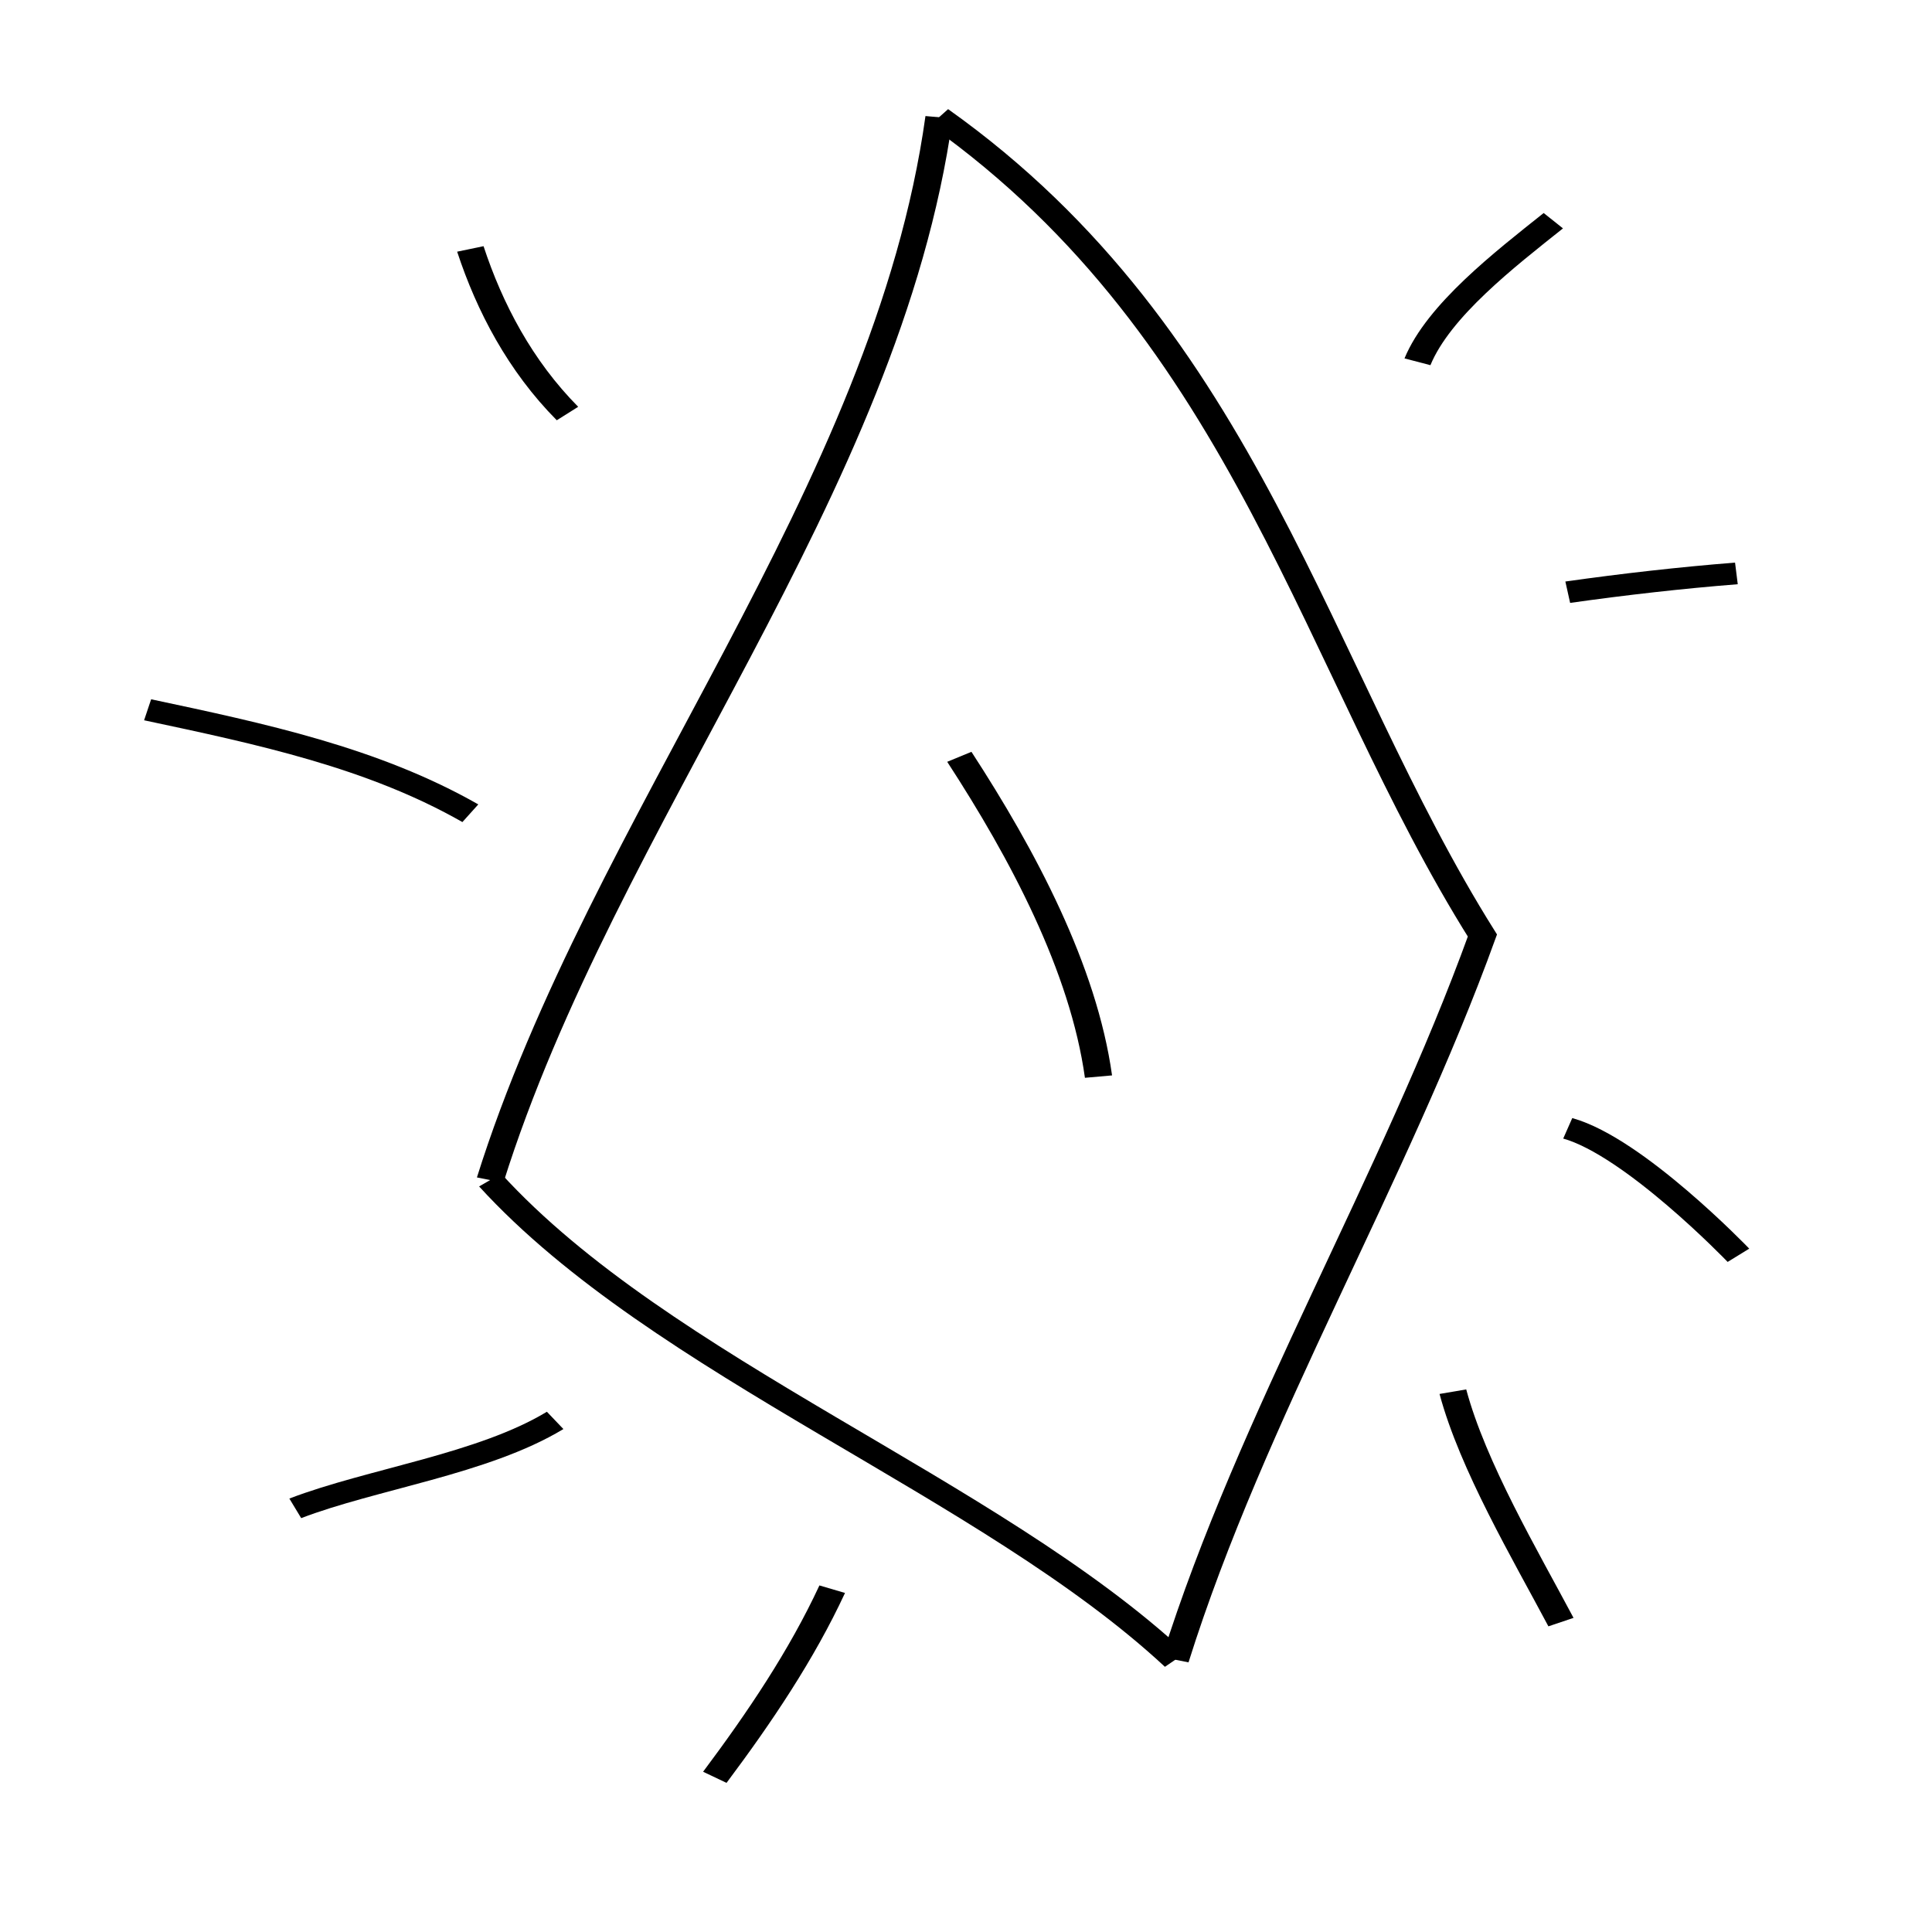
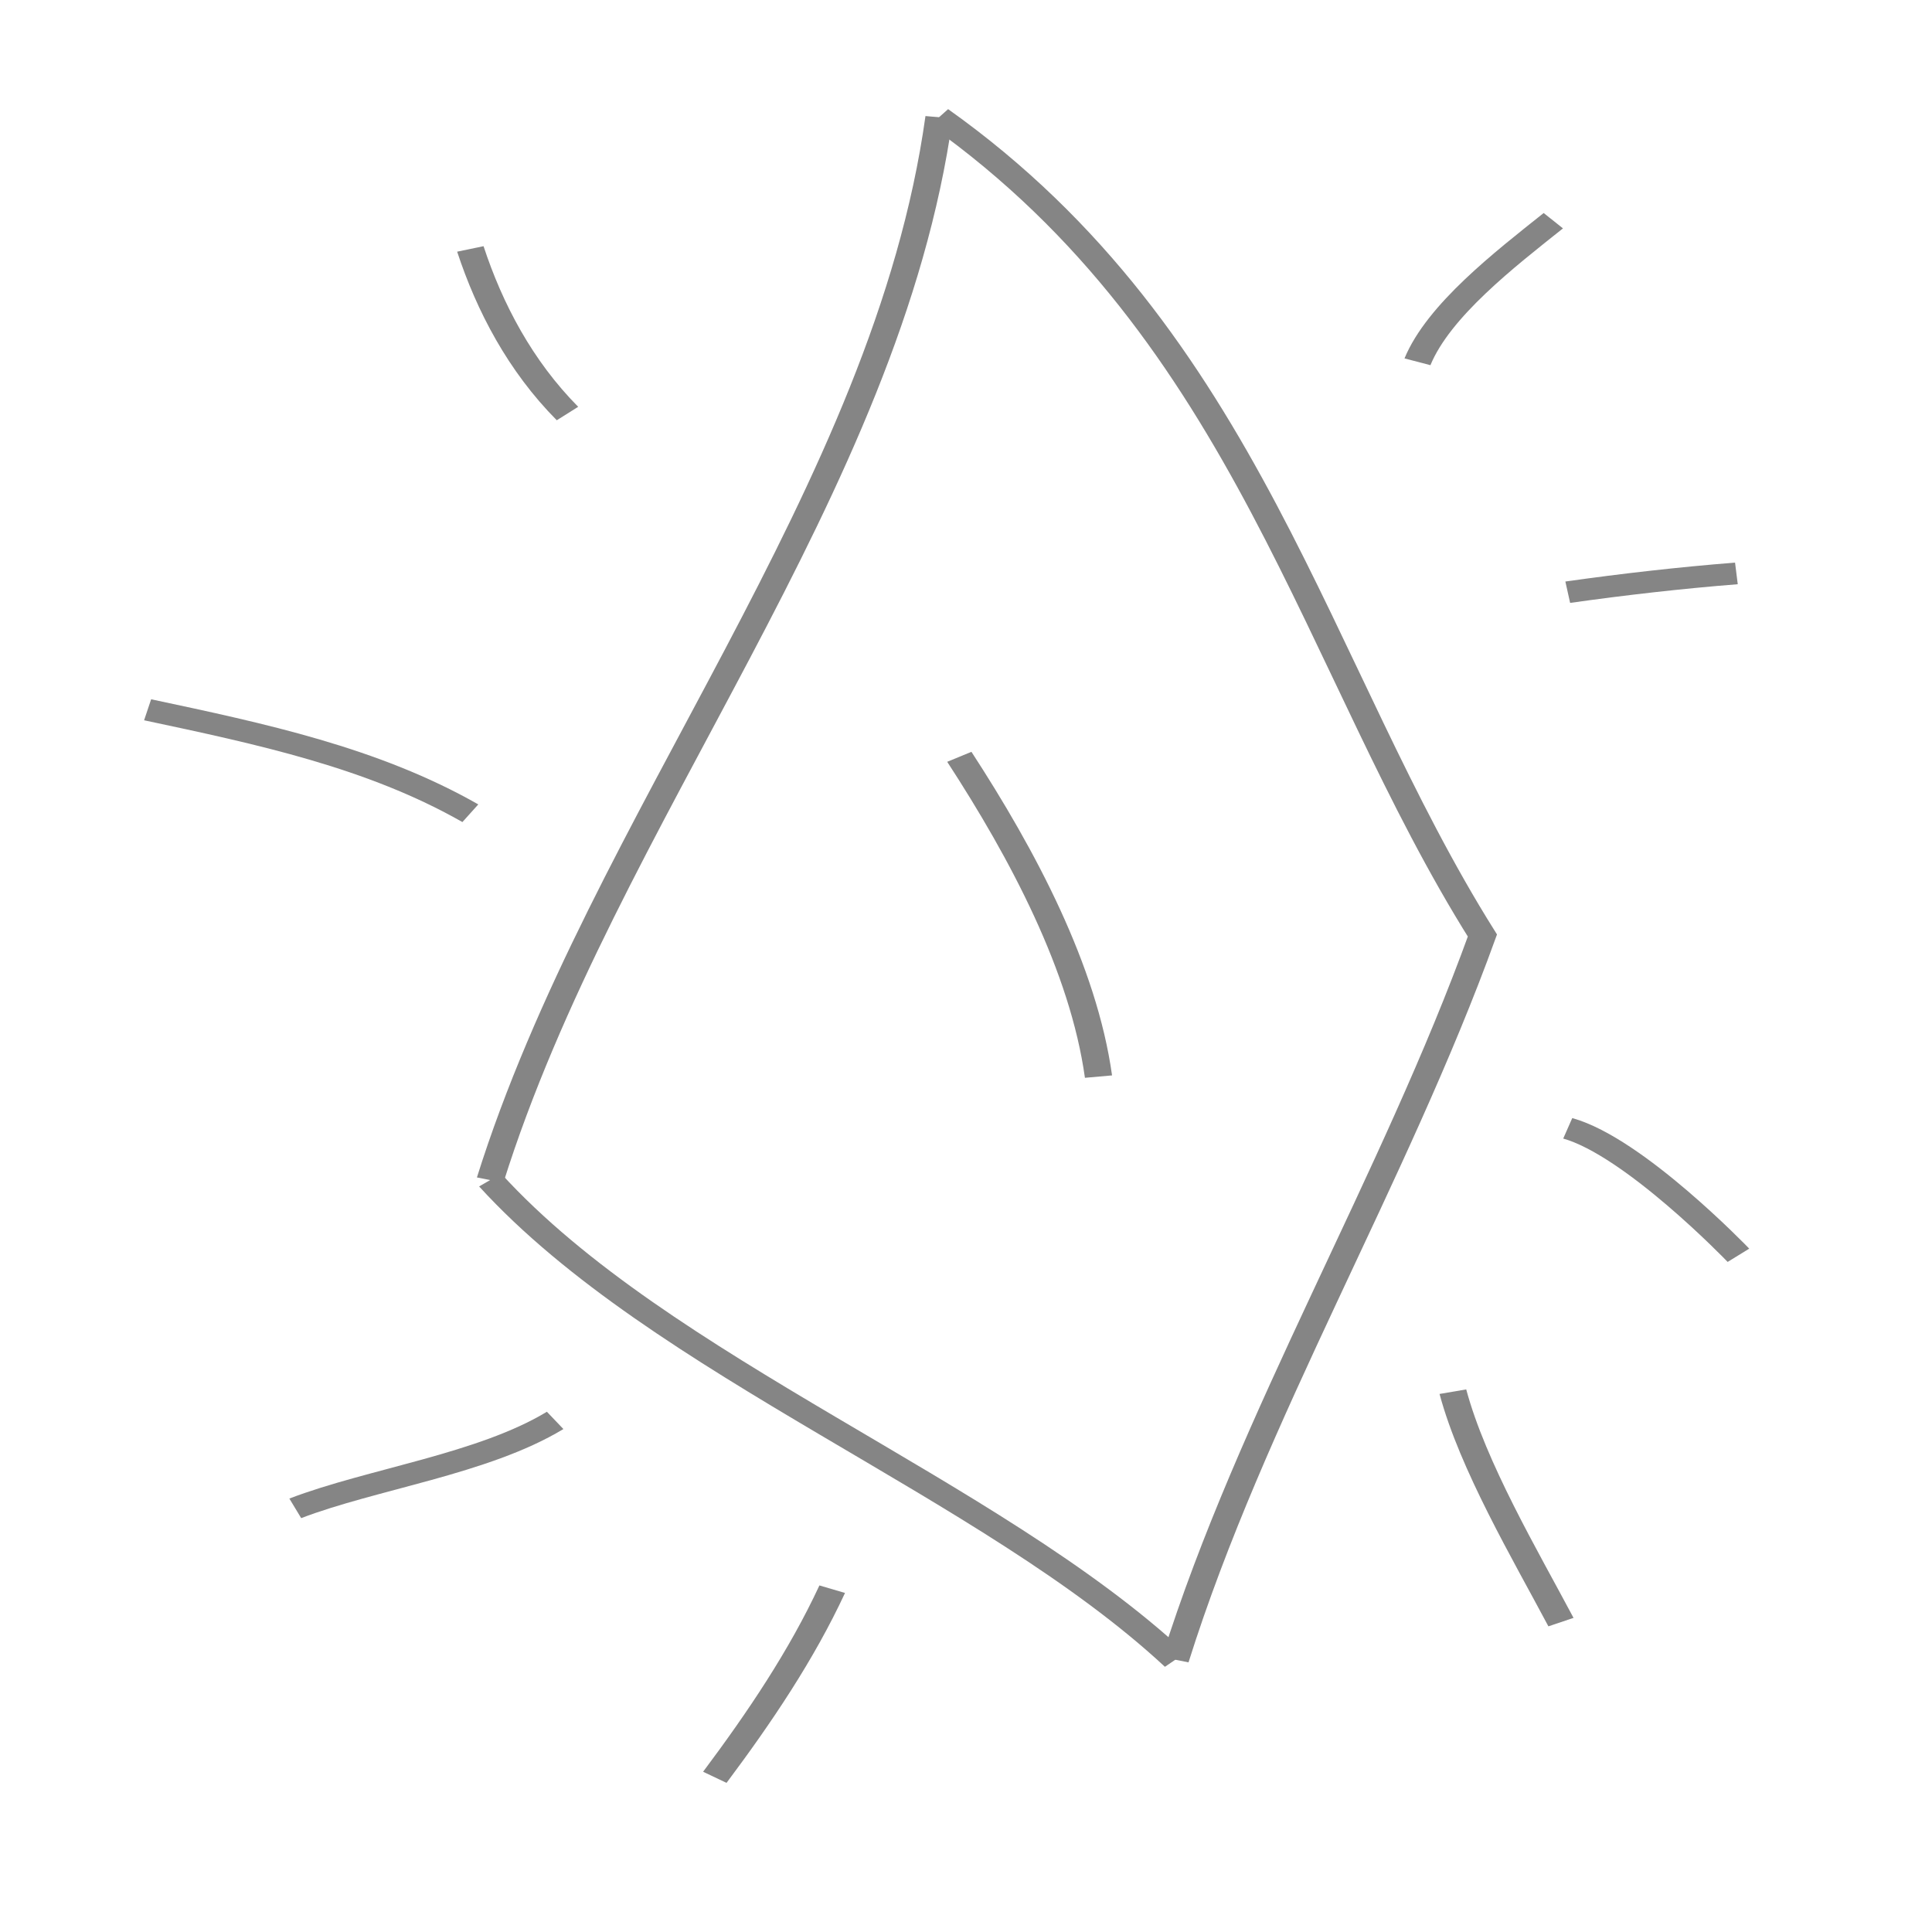
<svg xmlns="http://www.w3.org/2000/svg" width="300" height="300" viewBox="0 0 79.375 79.375" version="1.1" id="svg5">
  <defs id="defs2" />
  <g id="layer1">
-     <g id="g1003" transform="matrix(1.678173,0,0,1.336176,-65.03446,-14.69643)" style="stroke-width:0.668">
-       <path style="fill:none;stroke:#000000;stroke-width:0.668;stroke-opacity:1" d="M 61.742,14.604 C 60.465,26.118 53.532,36.167 50.753,47.283" id="path350" />
-       <path style="fill:none;stroke:#000000;stroke-width:0.668;stroke-opacity:1" d="m 61.742,14.604 c 7.57,6.751 9.209,16.973 13.303,25.16 -2.156,7.485 -5.649,14.788 -7.519,22.268" id="path969" />
-       <path style="fill:none;stroke:#000000;stroke-width:0.668;stroke-opacity:1" d="m 50.753,47.283 c 4.198,5.778 12.216,9.432 16.773,14.749" id="path971" />
-       <path style="fill:none;stroke:#000000;stroke-width:0.668;stroke-opacity:1" d="m 62.239,34.269 c 1.558,3.007 3.038,6.509 3.407,9.833" id="path973" />
-       <path style="fill:none;stroke:#000000;stroke-width:0.668;stroke-opacity:1" d="m 73.455,22.123 c 0.518,-1.577 2.139,-3.151 3.326,-4.338" id="path975" />
-       <path style="fill:none;stroke:#000000;stroke-width:0.668;stroke-opacity:1" d="m 77.134,29.208 c 1.375,-0.244 2.755,-0.441 4.129,-0.578" id="path977" />
-       <path style="fill:none;stroke:#000000;stroke-width:0.668;stroke-opacity:1" d="m 77.134,45.692 c 1.621,0.569 4.135,3.847 4.179,3.904" id="path979" />
-       <path style="fill:none;stroke:#000000;stroke-width:0.668;stroke-opacity:1" d="m 74.322,53.79 c 0.491,2.294 1.768,5.009 2.646,7.085" id="path981" />
-       <path style="fill:none;stroke:#000000;stroke-width:0.668;stroke-opacity:1" d="m 59.127,59.863 c -0.746,2.019 -1.772,3.935 -2.874,5.784" id="path983" />
-       <path style="fill:none;stroke:#000000;stroke-width:0.668;stroke-opacity:1" d="m 52.344,54.673 c -1.767,1.343 -4.478,1.798 -6.362,2.704" id="path985" />
-       <path style="fill:none;stroke:#000000;stroke-width:0.668;stroke-opacity:1" d="M 50.268,36.004 C 47.875,34.291 45.139,33.563 42.367,32.823" id="path987" />
-       <path style="fill:none;stroke:#000000;stroke-width:0.668;stroke-opacity:1" d="m 52.646,23.714 c -1.155,-1.463 -1.906,-3.258 -2.378,-5.061" id="path989" />
+     <g id="g1003" transform="matrix(1.678173,0,0,1.336176,-65.03446,-14.69643)" style="stroke-width:0.668;stroke:#858585;stroke-opacity:1">
+       <path style="fill:none;stroke:#858585;stroke-width:0.668;stroke-opacity:1" d="M 61.742,14.604 C 60.465,26.118 53.532,36.167 50.753,47.283" id="path350" />
+       <path style="fill:none;stroke:#858585;stroke-width:0.668;stroke-opacity:1" d="m 61.742,14.604 c 7.57,6.751 9.209,16.973 13.303,25.16 -2.156,7.485 -5.649,14.788 -7.519,22.268" id="path969" />
+       <path style="fill:none;stroke:#858585;stroke-width:0.668;stroke-opacity:1" d="m 50.753,47.283 c 4.198,5.778 12.216,9.432 16.773,14.749" id="path971" />
+       <path style="fill:none;stroke:#858585;stroke-width:0.668;stroke-opacity:1" d="m 62.239,34.269 c 1.558,3.007 3.038,6.509 3.407,9.833" id="path973" />
+       <path style="fill:none;stroke:#858585;stroke-width:0.668;stroke-opacity:1" d="m 73.455,22.123 c 0.518,-1.577 2.139,-3.151 3.326,-4.338" id="path975" />
+       <path style="fill:none;stroke:#858585;stroke-width:0.668;stroke-opacity:1" d="m 77.134,29.208 c 1.375,-0.244 2.755,-0.441 4.129,-0.578" id="path977" />
+       <path style="fill:none;stroke:#858585;stroke-width:0.668;stroke-opacity:1" d="m 77.134,45.692 c 1.621,0.569 4.135,3.847 4.179,3.904" id="path979" />
+       <path style="fill:none;stroke:#858585;stroke-width:0.668;stroke-opacity:1" d="m 74.322,53.79 c 0.491,2.294 1.768,5.009 2.646,7.085" id="path981" />
+       <path style="fill:none;stroke:#858585;stroke-width:0.668;stroke-opacity:1" d="m 59.127,59.863 c -0.746,2.019 -1.772,3.935 -2.874,5.784" id="path983" />
+       <path style="fill:none;stroke:#858585;stroke-width:0.668;stroke-opacity:1" d="m 52.344,54.673 c -1.767,1.343 -4.478,1.798 -6.362,2.704" id="path985" />
+       <path style="fill:none;stroke:#858585;stroke-width:0.668;stroke-opacity:1" d="M 50.268,36.004 C 47.875,34.291 45.139,33.563 42.367,32.823" id="path987" />
+       <path style="fill:none;stroke:#858585;stroke-width:0.668;stroke-opacity:1" d="m 52.646,23.714 c -1.155,-1.463 -1.906,-3.258 -2.378,-5.061" id="path989" />
    </g>
  </g>
</svg>
